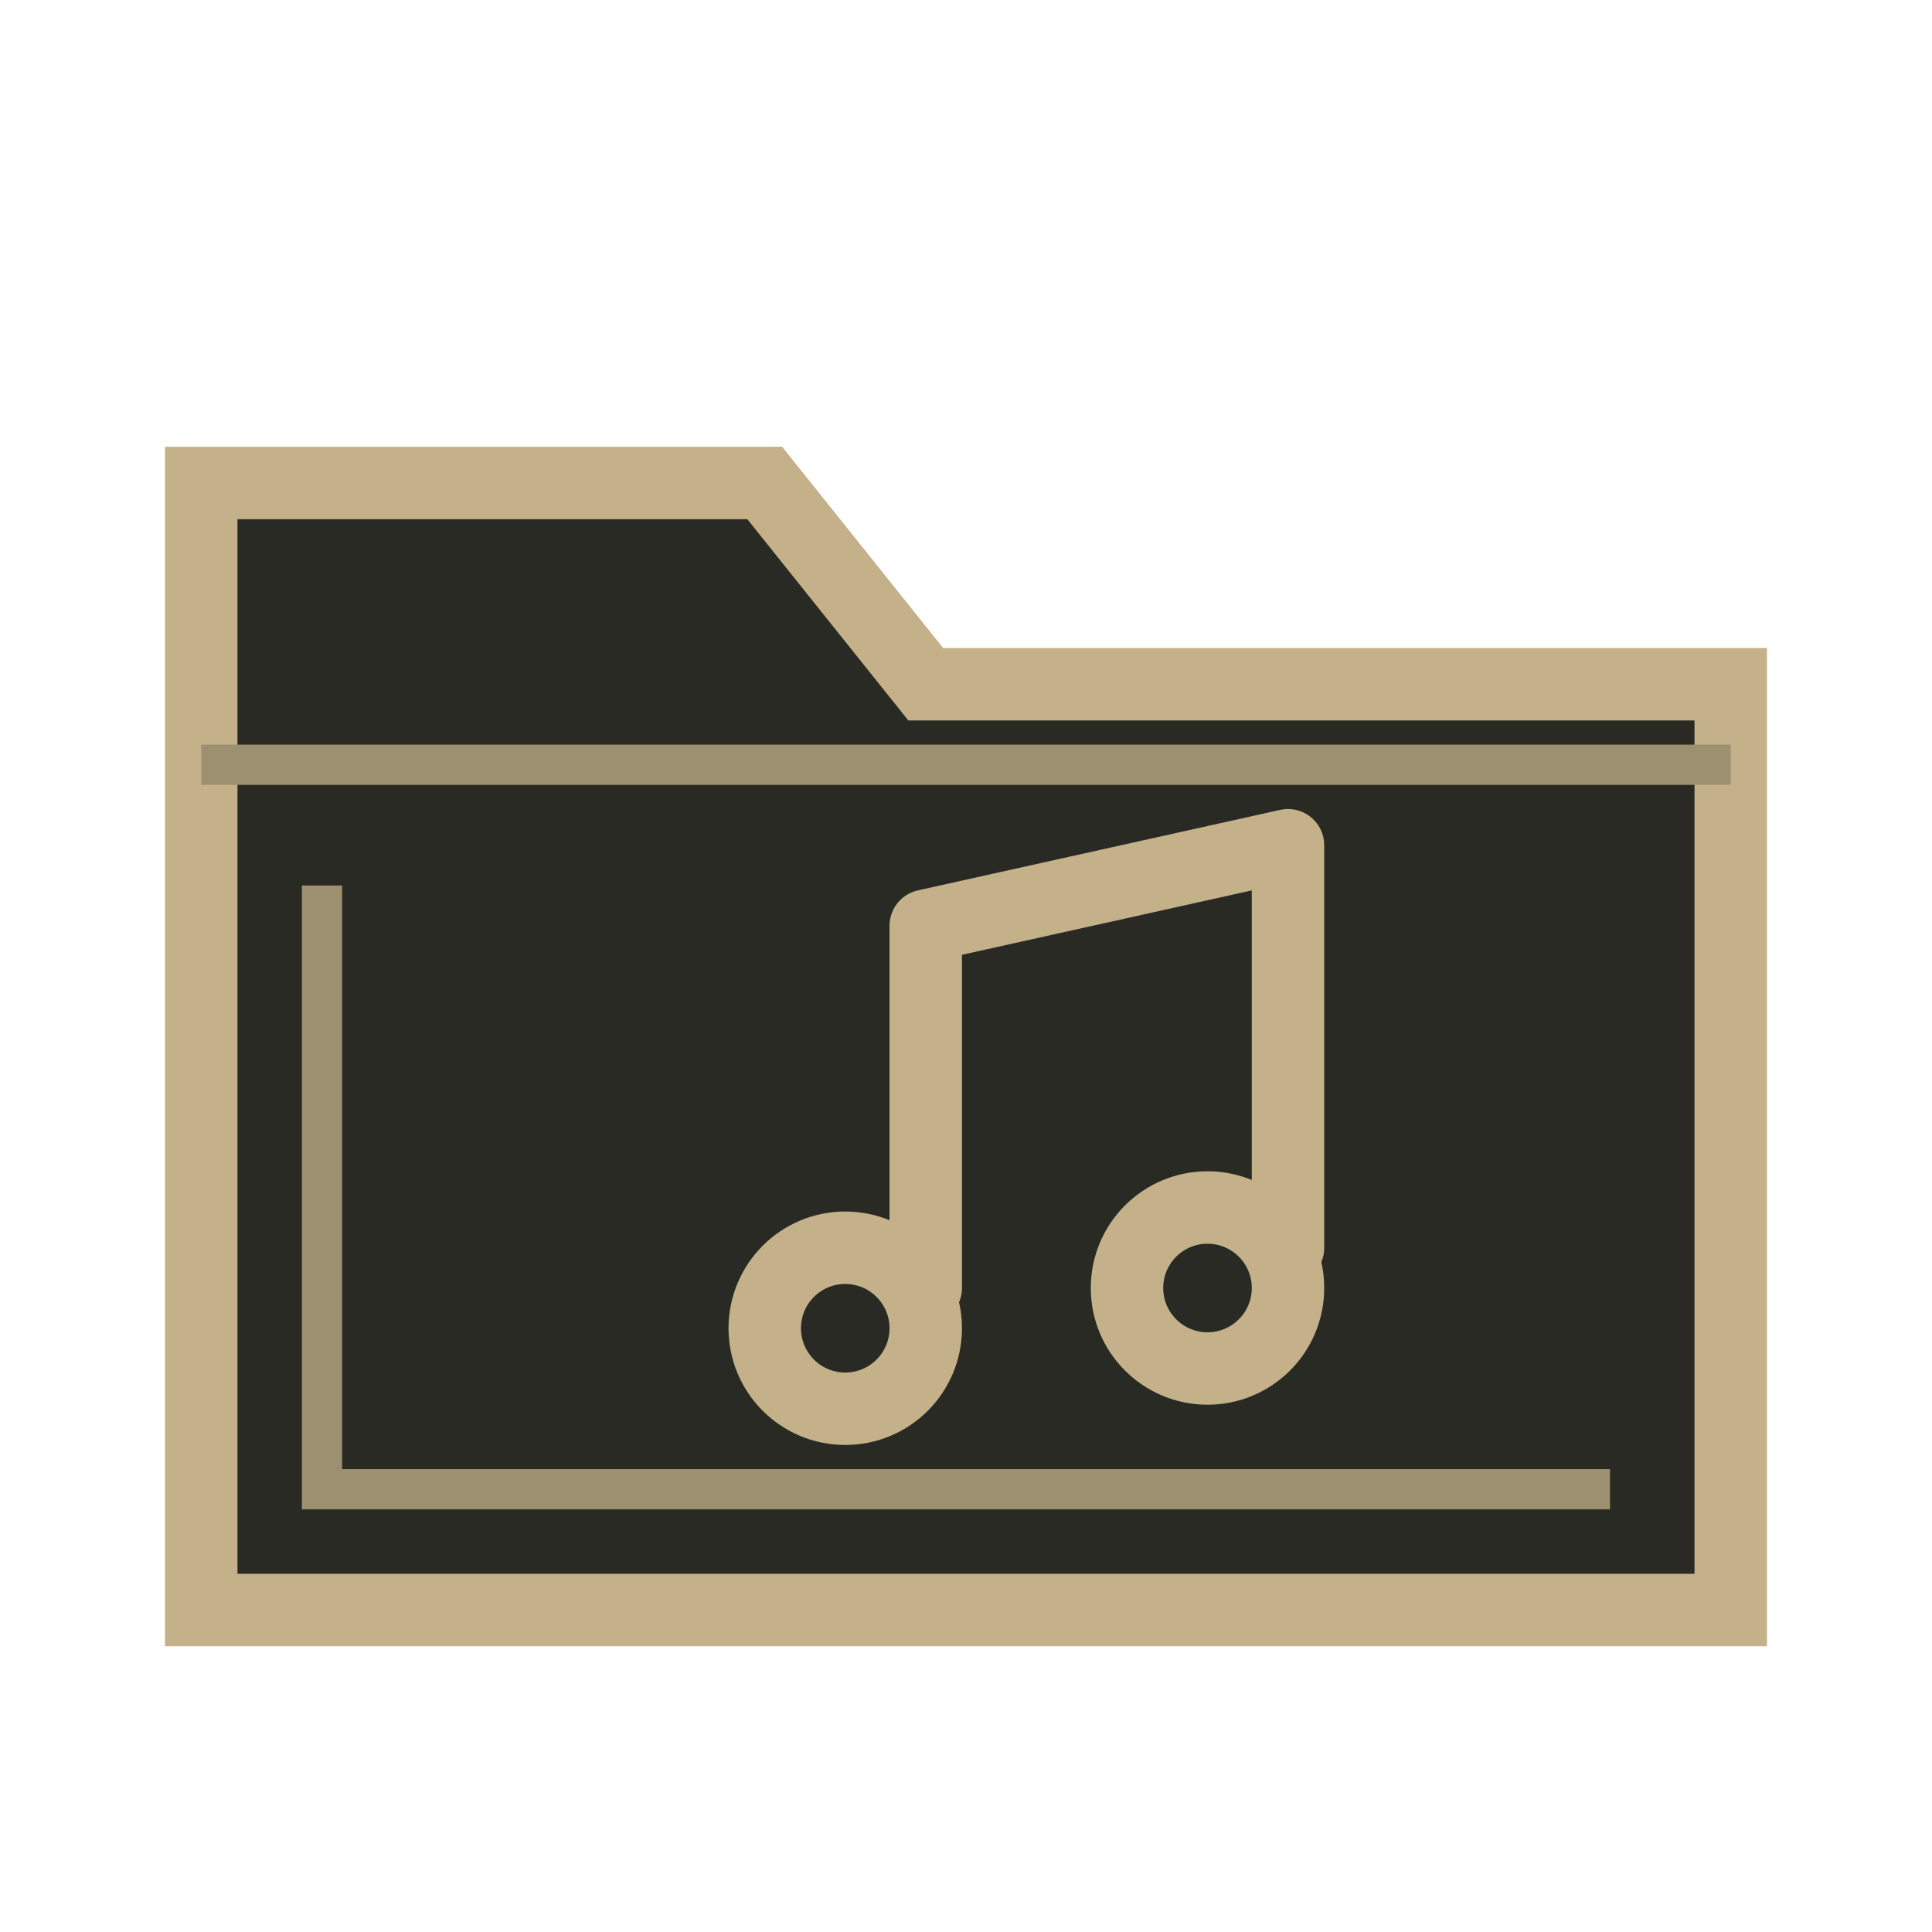
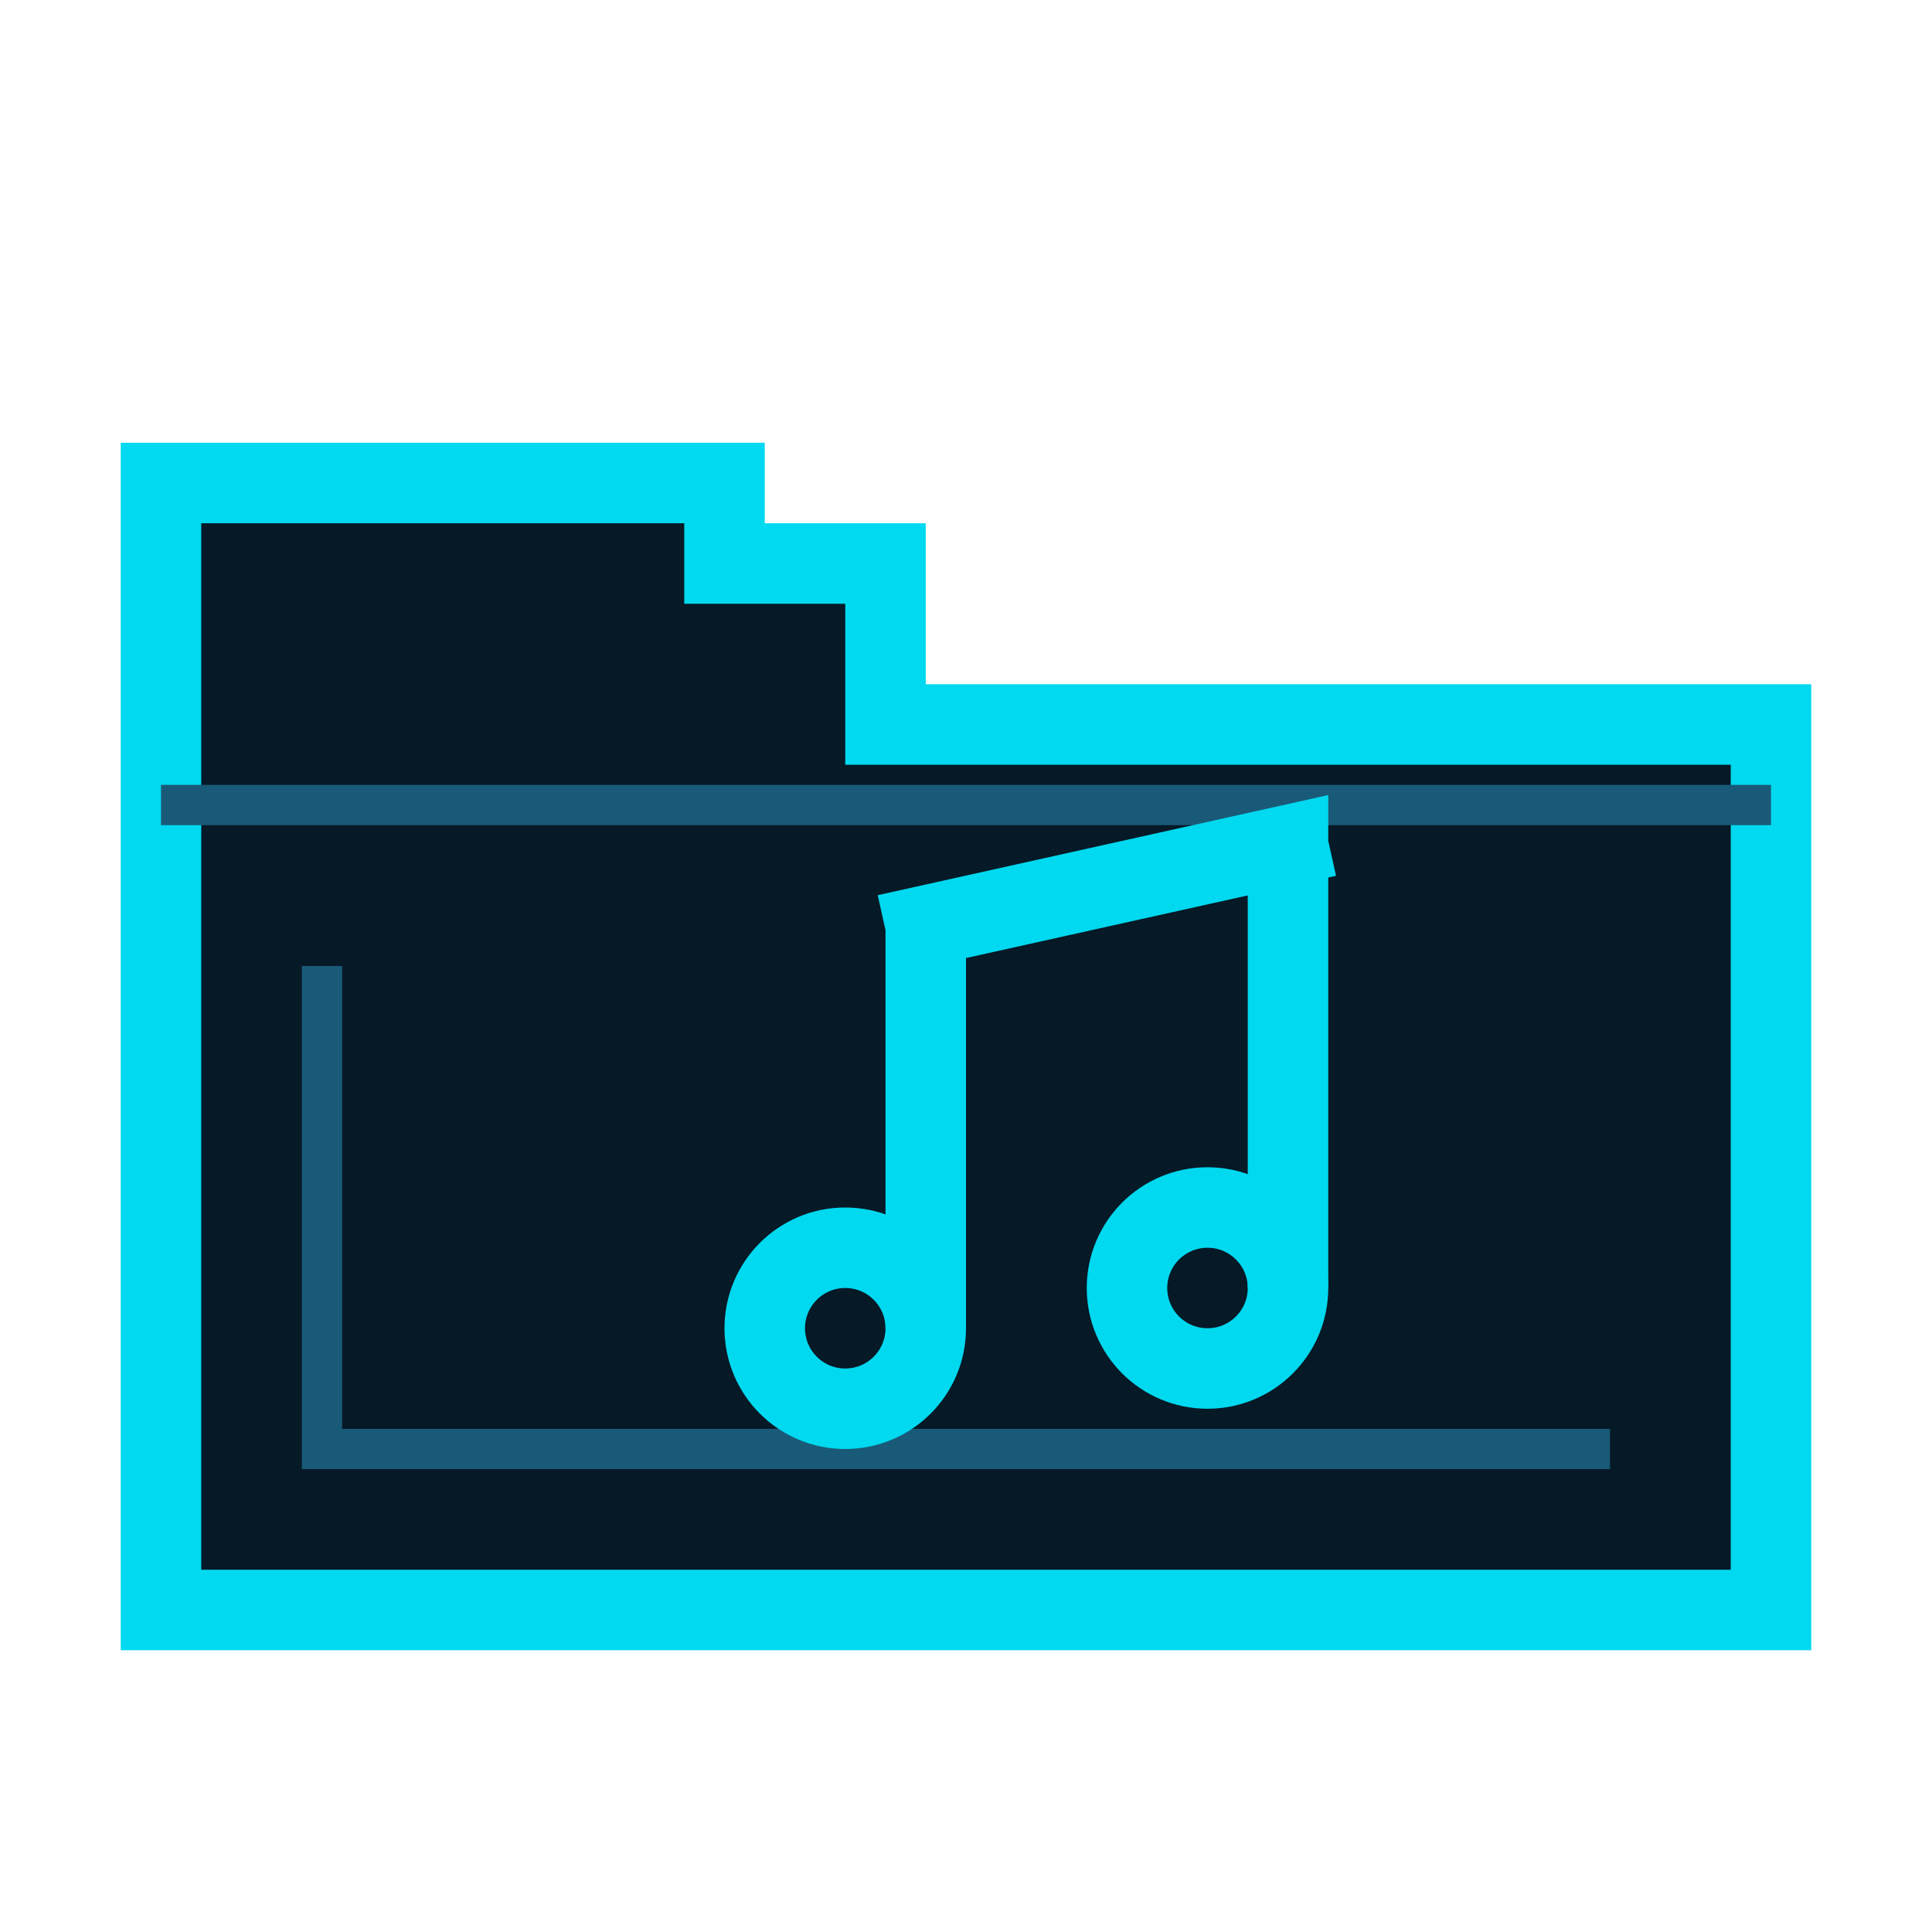
<svg xmlns="http://www.w3.org/2000/svg" width="48" height="48" viewBox="0 0 48 48">
-   <path d="M5 12h14l4 5h20v23H5Z" fill="#292a23" stroke="#c4b18a" stroke-width="1.8" />
-   <path d="M5 19h38M8 22v15h32" fill="none" stroke="#9d9070" stroke-width="1" />
-   <g fill="none" stroke="#c4b18a" stroke-width="1.8" stroke-linecap="round" stroke-linejoin="round">
+   <path d="M4 12h14v2h4v4h22v22H4Z" fill="#061927" stroke="#00d9ef" stroke-width="2" />
+   <path d="M4 20h40M8 24v12h32" fill="none" stroke="#195a78" stroke-width="1" />
+   <g fill="none" stroke="#00d9ef" stroke-width="2" stroke-linecap="square" stroke-linejoin="miter">
    <path d="M23 32V23l9-2v10M23 23l9-2" />
    <circle cx="21" cy="33" r="2" />
    <circle cx="30" cy="32" r="2" />
  </g>
</svg>
